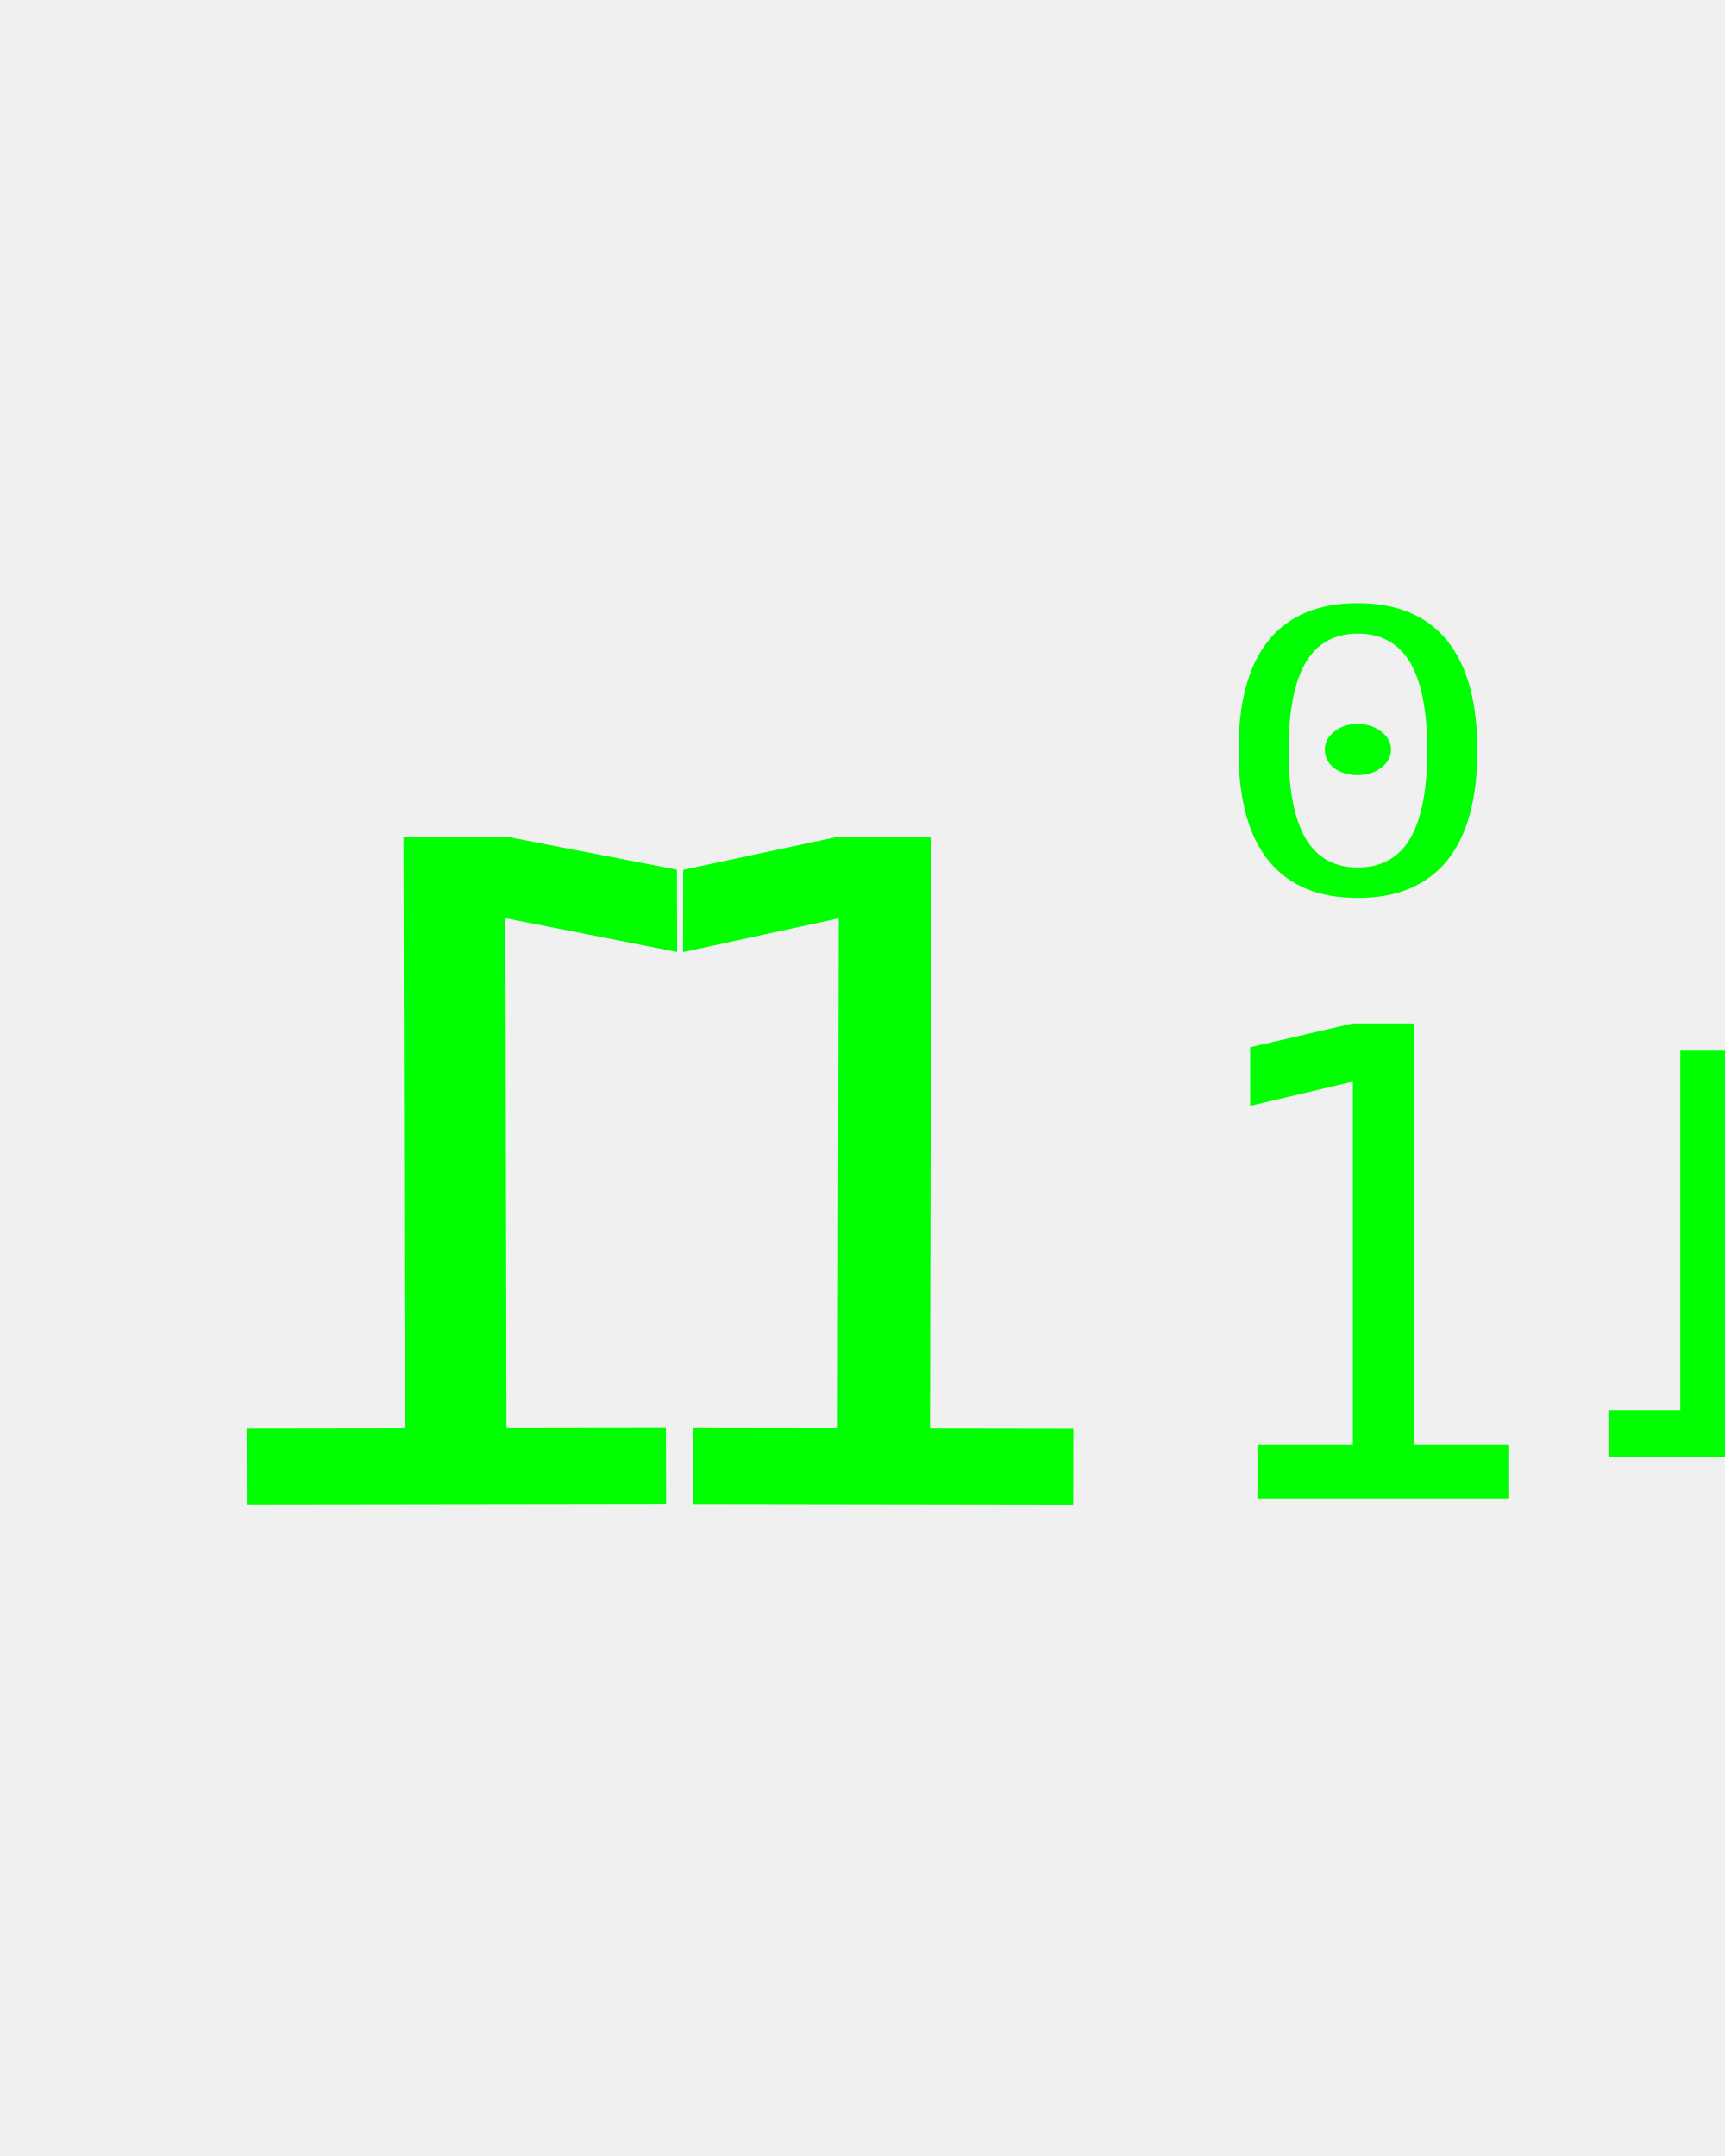
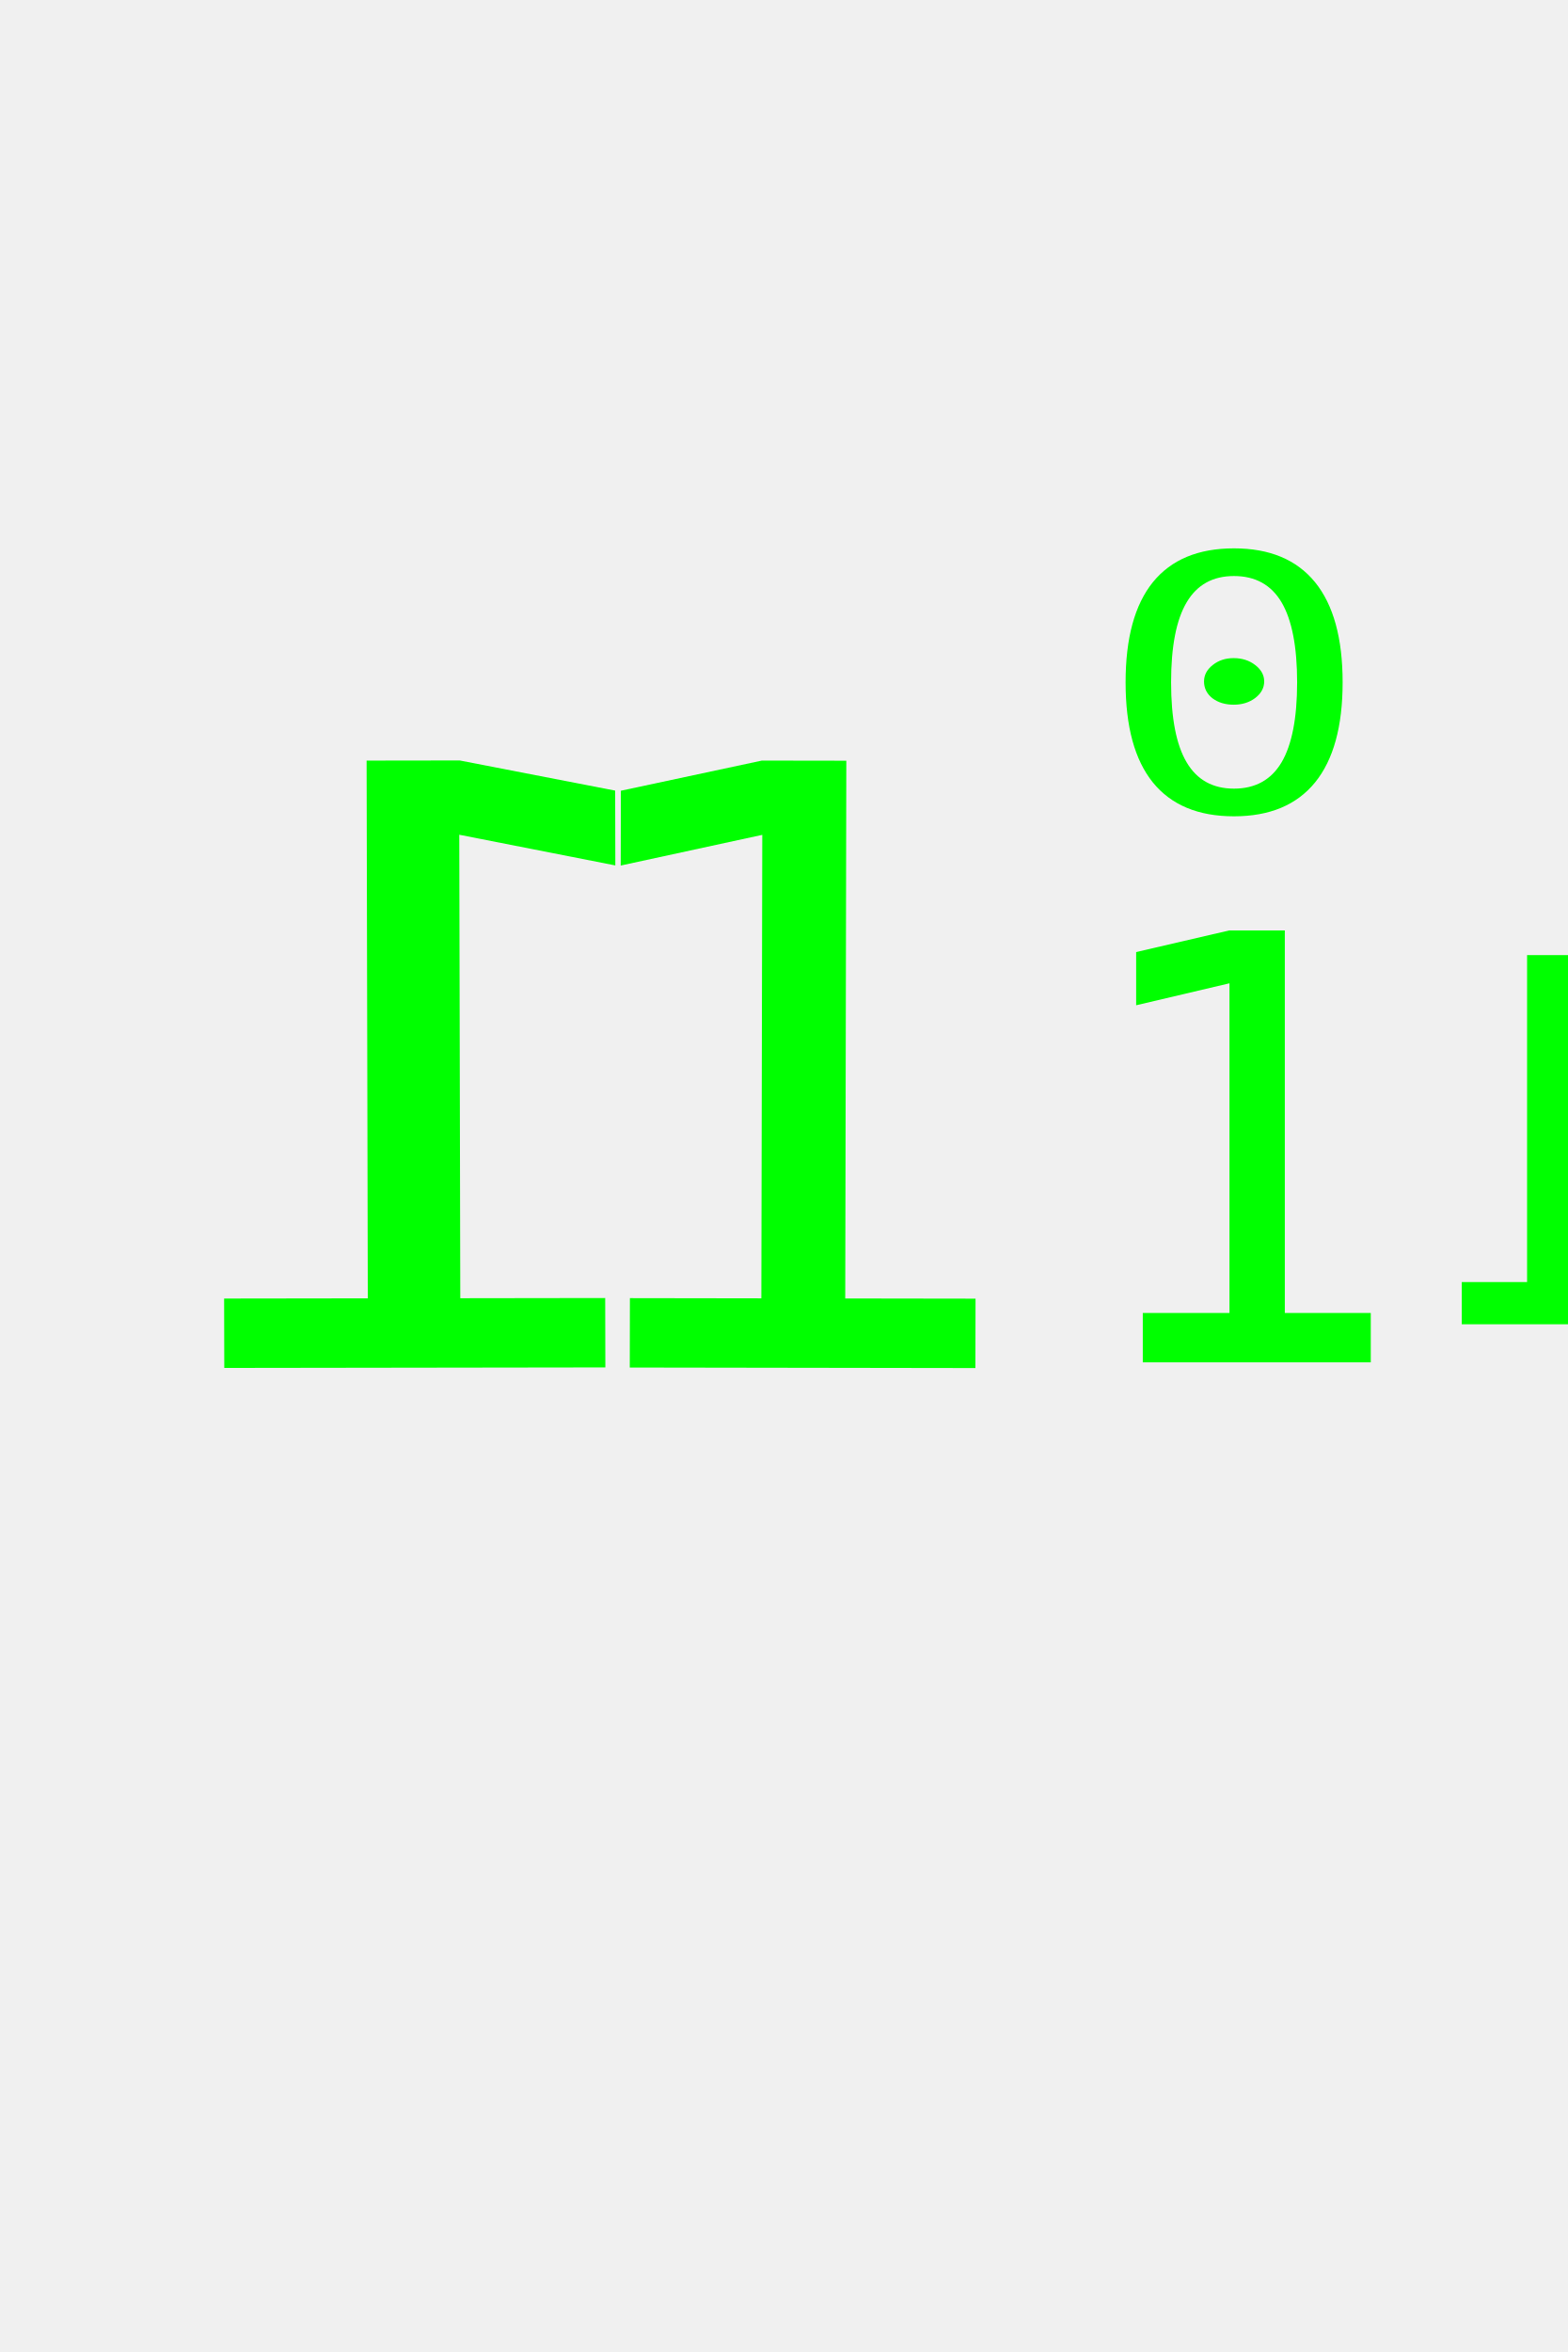
- <svg xmlns="http://www.w3.org/2000/svg" width="320" height="400">
+ <svg xmlns="http://www.w3.org/2000/svg" width="320" height="480">
  <g class="layer">
    <text fill="#00ff00" font-family="Monospace" font-size="24" id="svg_2" stroke="#000000" stroke-width="0" text-anchor="middle" transform="matrix(-8.05537 0.0110782 0.0157302 7.0803 1292.5 -575.004)" x="149.4" xml:space="preserve" y="120.4">1</text>
    <text fill="#000000" font-family="Serif" font-size="24" id="svg_1" stroke="#000000" stroke-width="0" text-anchor="middle" x="160.2" xml:space="preserve" y="248.4" />
    <text fill="#000000" font-family="Serif" font-size="24" id="svg_3" stroke="#000000" stroke-width="0" text-anchor="middle" x="144.2" xml:space="preserve" y="114.4" />
    <text fill="#000000" font-family="Serif" font-size="24" id="svg_4" stroke="#000000" stroke-width="0" text-anchor="middle" x="97.8" xml:space="preserve" y="58.4" />
    <text fill="#00ff00" font-family="Monospace" font-size="24" id="svg_7" stroke="#000000" stroke-width="0" text-anchor="middle" transform="matrix(7.30617 0.0110782 -0.0142672 7.0803 -913.503 -595.004)" x="146.92" xml:space="preserve" y="123.23">1</text>
    <text fill="#000000" font-family="Monospace" font-size="24" id="svg_5" stroke="#000000" stroke-width="0" text-anchor="middle" transform="matrix(2.41391 0 0 3.57411 -393.133 -537.007)" x="269.4" xml:space="preserve" y="221.4" />
    <text fill="#00ff00" font-family="Monospace" font-size="24" id="svg_6" stroke="#000000" stroke-width="0" text-anchor="middle" transform="matrix(4.81943 0 0 5.03676 -997.361 -791.766)" x="259.4" xml:space="preserve" y="212.4">1</text>
    <text fill="#000000" font-family="Monospace" font-size="24" id="svg_8" stroke="#00ff00" stroke-width="0" text-anchor="middle" transform="matrix(2.44001 0 0 1 -330.917 0)" x="236.4" xml:space="preserve" y="168.4" />
    <text fill="#000000" font-family="Monospace" font-size="24" id="svg_9" stroke="#00ff00" stroke-width="0" text-anchor="middle" x="236.4" xml:space="preserve" y="156.4" />
    <text fill="#000000" font-family="Monospace" font-size="24" id="svg_11" stroke="#00ff00" stroke-width="0" text-anchor="middle" x="248.4" xml:space="preserve" y="168.4" />
    <text fill="#000000" font-family="Monospace" font-size="24" id="svg_12" stroke="#00ff00" stroke-width="0" text-anchor="middle" x="248.4" xml:space="preserve" y="168.4" />
    <text fill="#000000" font-family="Monospace" font-size="24" id="svg_13" stroke="#00ff00" stroke-width="0" text-anchor="middle" transform="matrix(1.98499 0 0 1 -256.097 0)" x="253.4" xml:space="preserve" y="133.4" />
    <text fill="#00ff00" font-family="Monospace" font-size="24" id="svg_14" stroke="#00ff00" stroke-width="0" text-anchor="middle" transform="matrix(3.91083 0 0 3.01187 -672.62 -257.304)" x="236.4" xml:space="preserve" y="140.4">0</text>
    <text fill="#00ff00" font-family="Monospace" font-size="24" id="svg_15" stroke="#00ff00" stroke-width="0" text-anchor="middle" transform="matrix(4.39919 0 0 5.27528 -1004.49 -906.098)" x="336.4" xml:space="preserve" y="223.4">1</text>
    <text fill="#000000" font-family="Monospace" font-size="24" id="svg_19" stroke="#000000" stroke-width="0" text-anchor="middle" transform="matrix(2.41391 0 0 3.57411 -247.133 -560.007)" x="277.69" xml:space="preserve" y="227" />
    <text fill="#00ff00" font-family="Monospace" font-size="24" id="svg_20" stroke="#000000" stroke-width="0" text-anchor="middle" transform="matrix(4.81943 0 0 5.03676 -851.361 -814.766)" x="263.55" xml:space="preserve" y="216.37">1</text>
    <text fill="#000000" font-family="Monospace" font-size="24" id="svg_21" stroke="#00ff00" stroke-width="0" text-anchor="middle" transform="matrix(2.44001 0 0 1 -184.917 -23)" x="244.6" xml:space="preserve" y="188.4" />
    <text fill="#000000" font-family="Monospace" font-size="24" id="svg_22" stroke="#00ff00" stroke-width="0" text-anchor="middle" transform="matrix(1 0 0 1 146 -23)" x="256.4" xml:space="preserve" y="176.4" />
    <text fill="#000000" font-family="Monospace" font-size="24" id="svg_23" stroke="#00ff00" stroke-width="0" text-anchor="middle" transform="matrix(1 0 0 1 146 -23)" x="268.4" xml:space="preserve" y="188.4" />
    <text fill="#000000" font-family="Monospace" font-size="24" id="svg_24" stroke="#00ff00" stroke-width="0" text-anchor="middle" transform="matrix(1 0 0 1 146 -23)" x="268.4" xml:space="preserve" y="188.4" />
    <text fill="#000000" font-family="Monospace" font-size="24" id="svg_25" stroke="#00ff00" stroke-width="0" text-anchor="middle" transform="matrix(1.98499 0 0 1 -110.097 -23)" x="263.48" xml:space="preserve" y="153.4" />
    <text fill="#00ff00" font-family="Monospace" font-size="24" id="svg_26" stroke="#00ff00" stroke-width="0" text-anchor="middle" transform="matrix(3.91083 0 0 3.01187 -526.62 -280.304)" x="241.51" xml:space="preserve" y="147.04">0</text>
    <text fill="#00ff00" font-family="Monospace" font-size="24" id="svg_27" stroke="#ffffff" stroke-width="0" text-anchor="middle" transform="matrix(-3.66162 0 0 4.30469 1418.85 -644.053)" x="300.4" xml:space="preserve" y="212.4">1</text>
    <text fill="#00ff00" font-family="Monospace" font-size="24" id="svg_28" stroke="#ffffff" stroke-width="0" text-anchor="middle" transform="matrix(3.55096 0 0 -3.94395 -695.915 1026.82)" x="294.94" xml:space="preserve" y="217.05">1</text>
  </g>
</svg>
